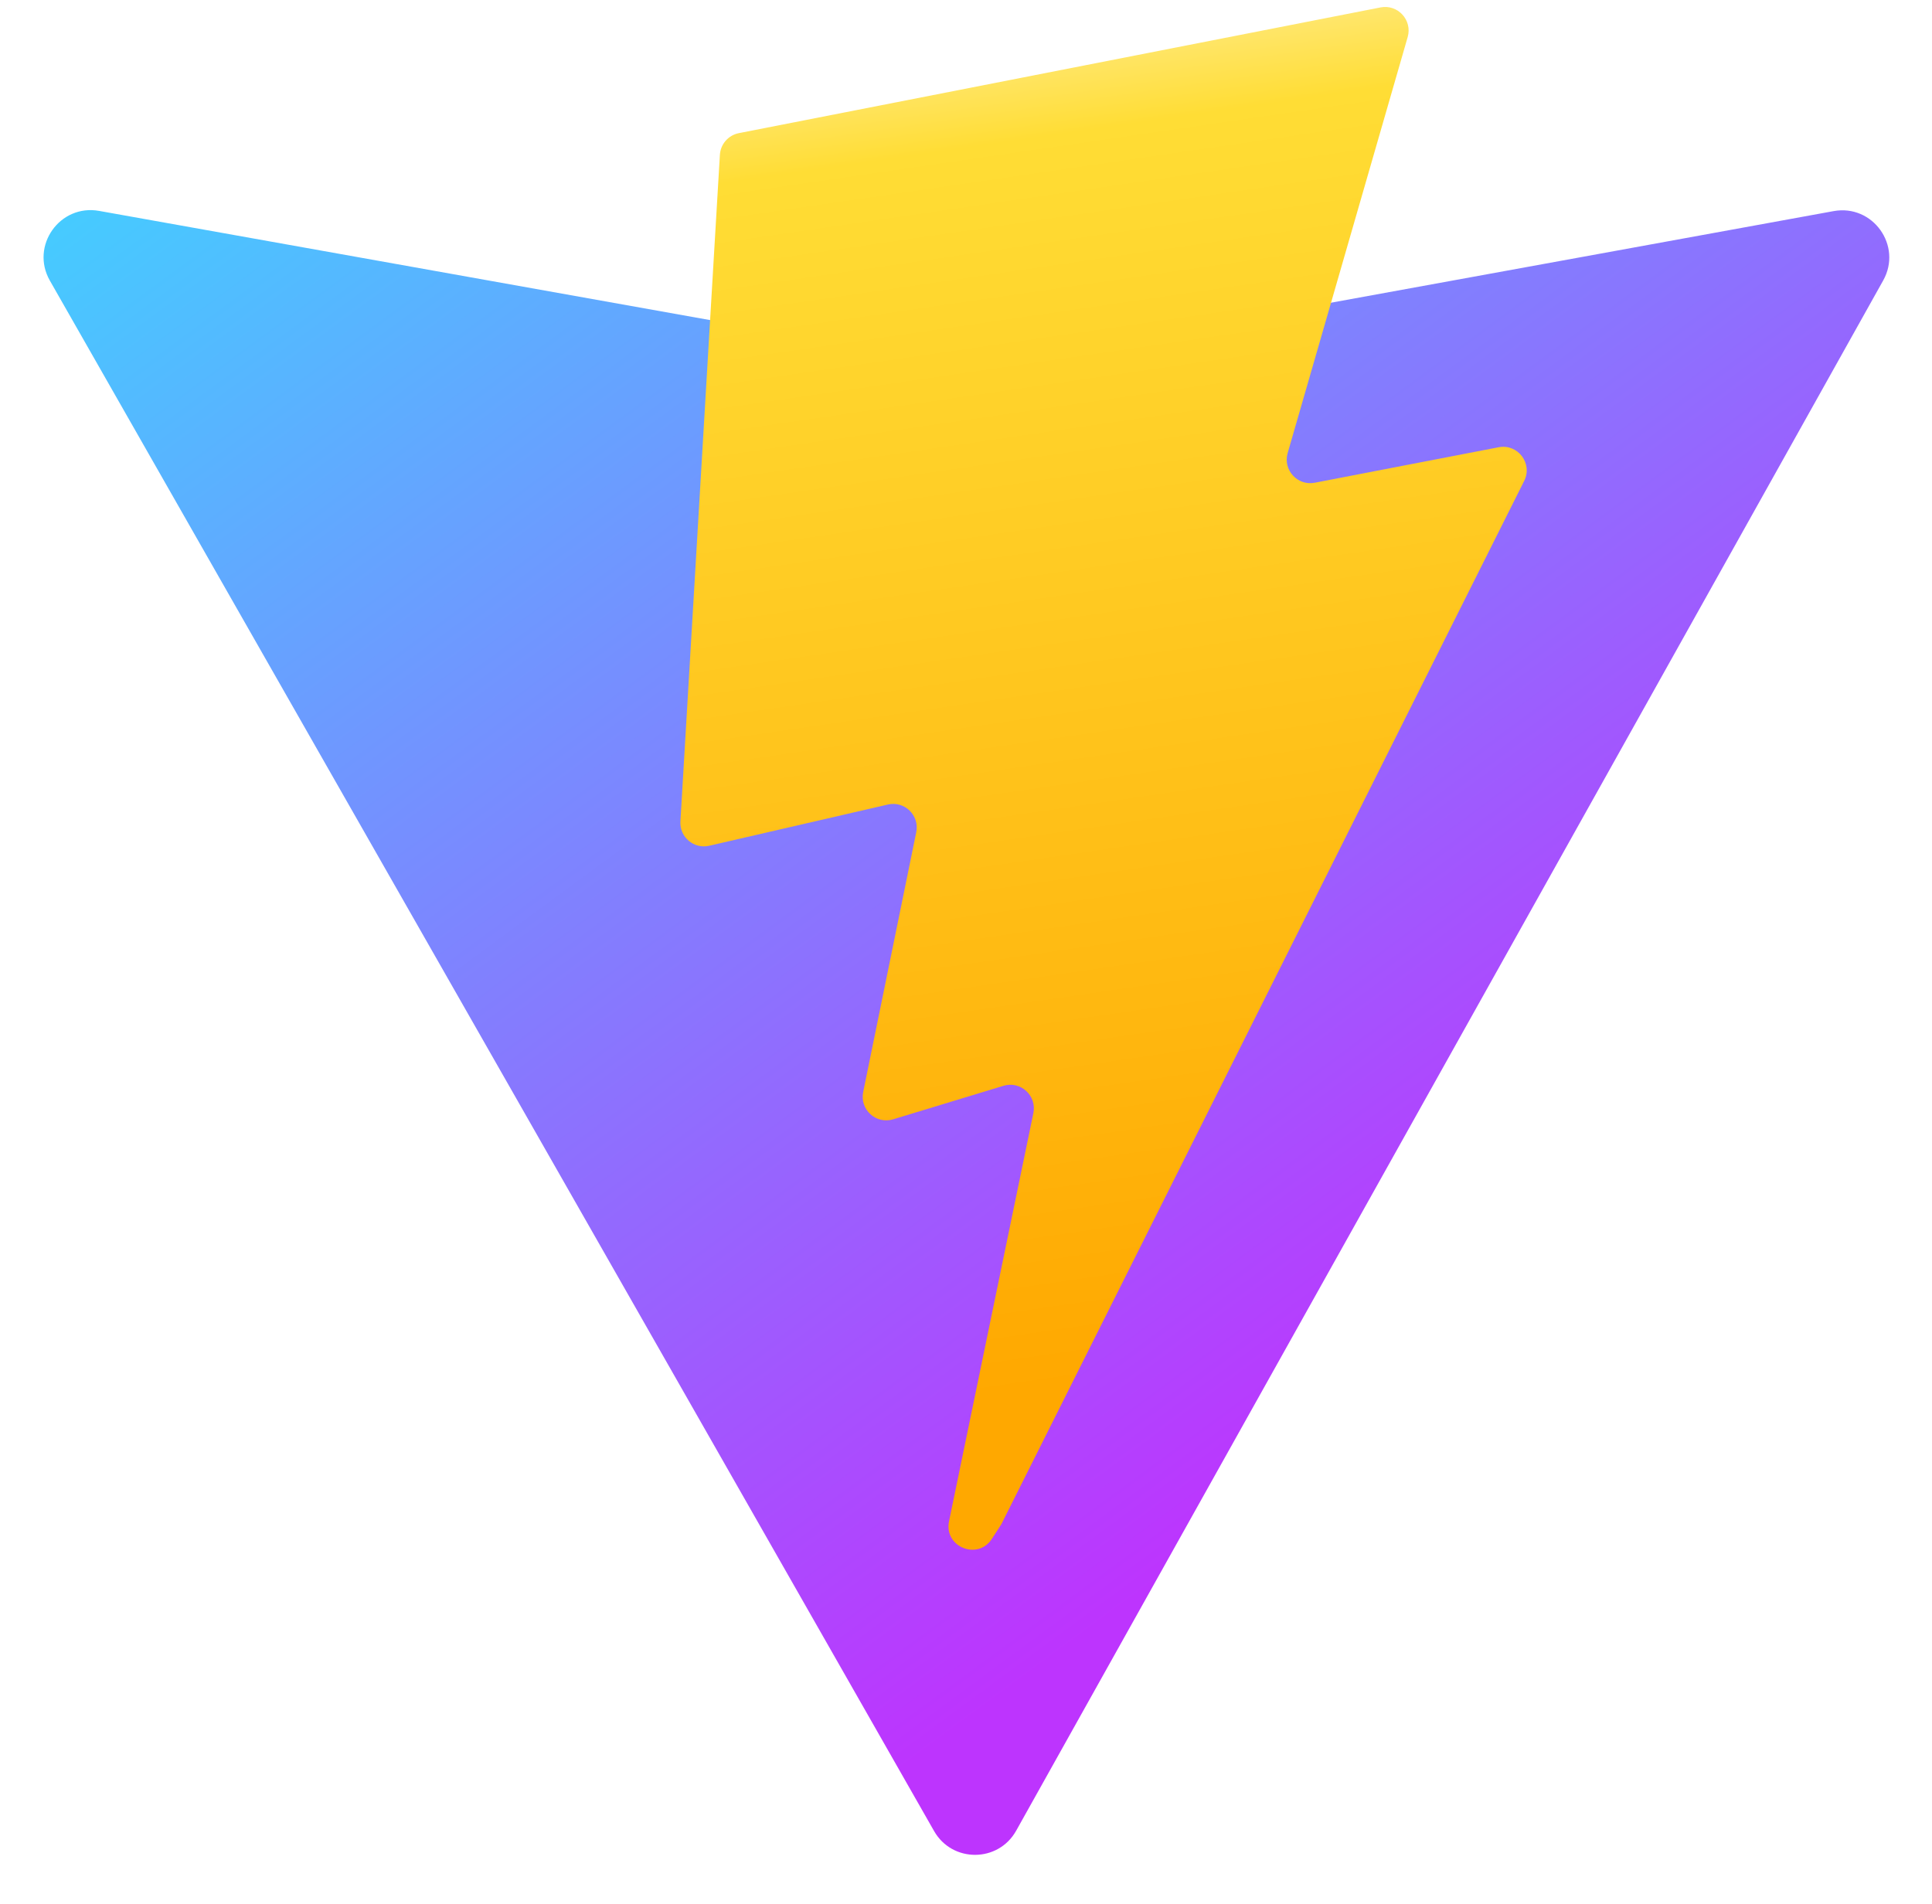
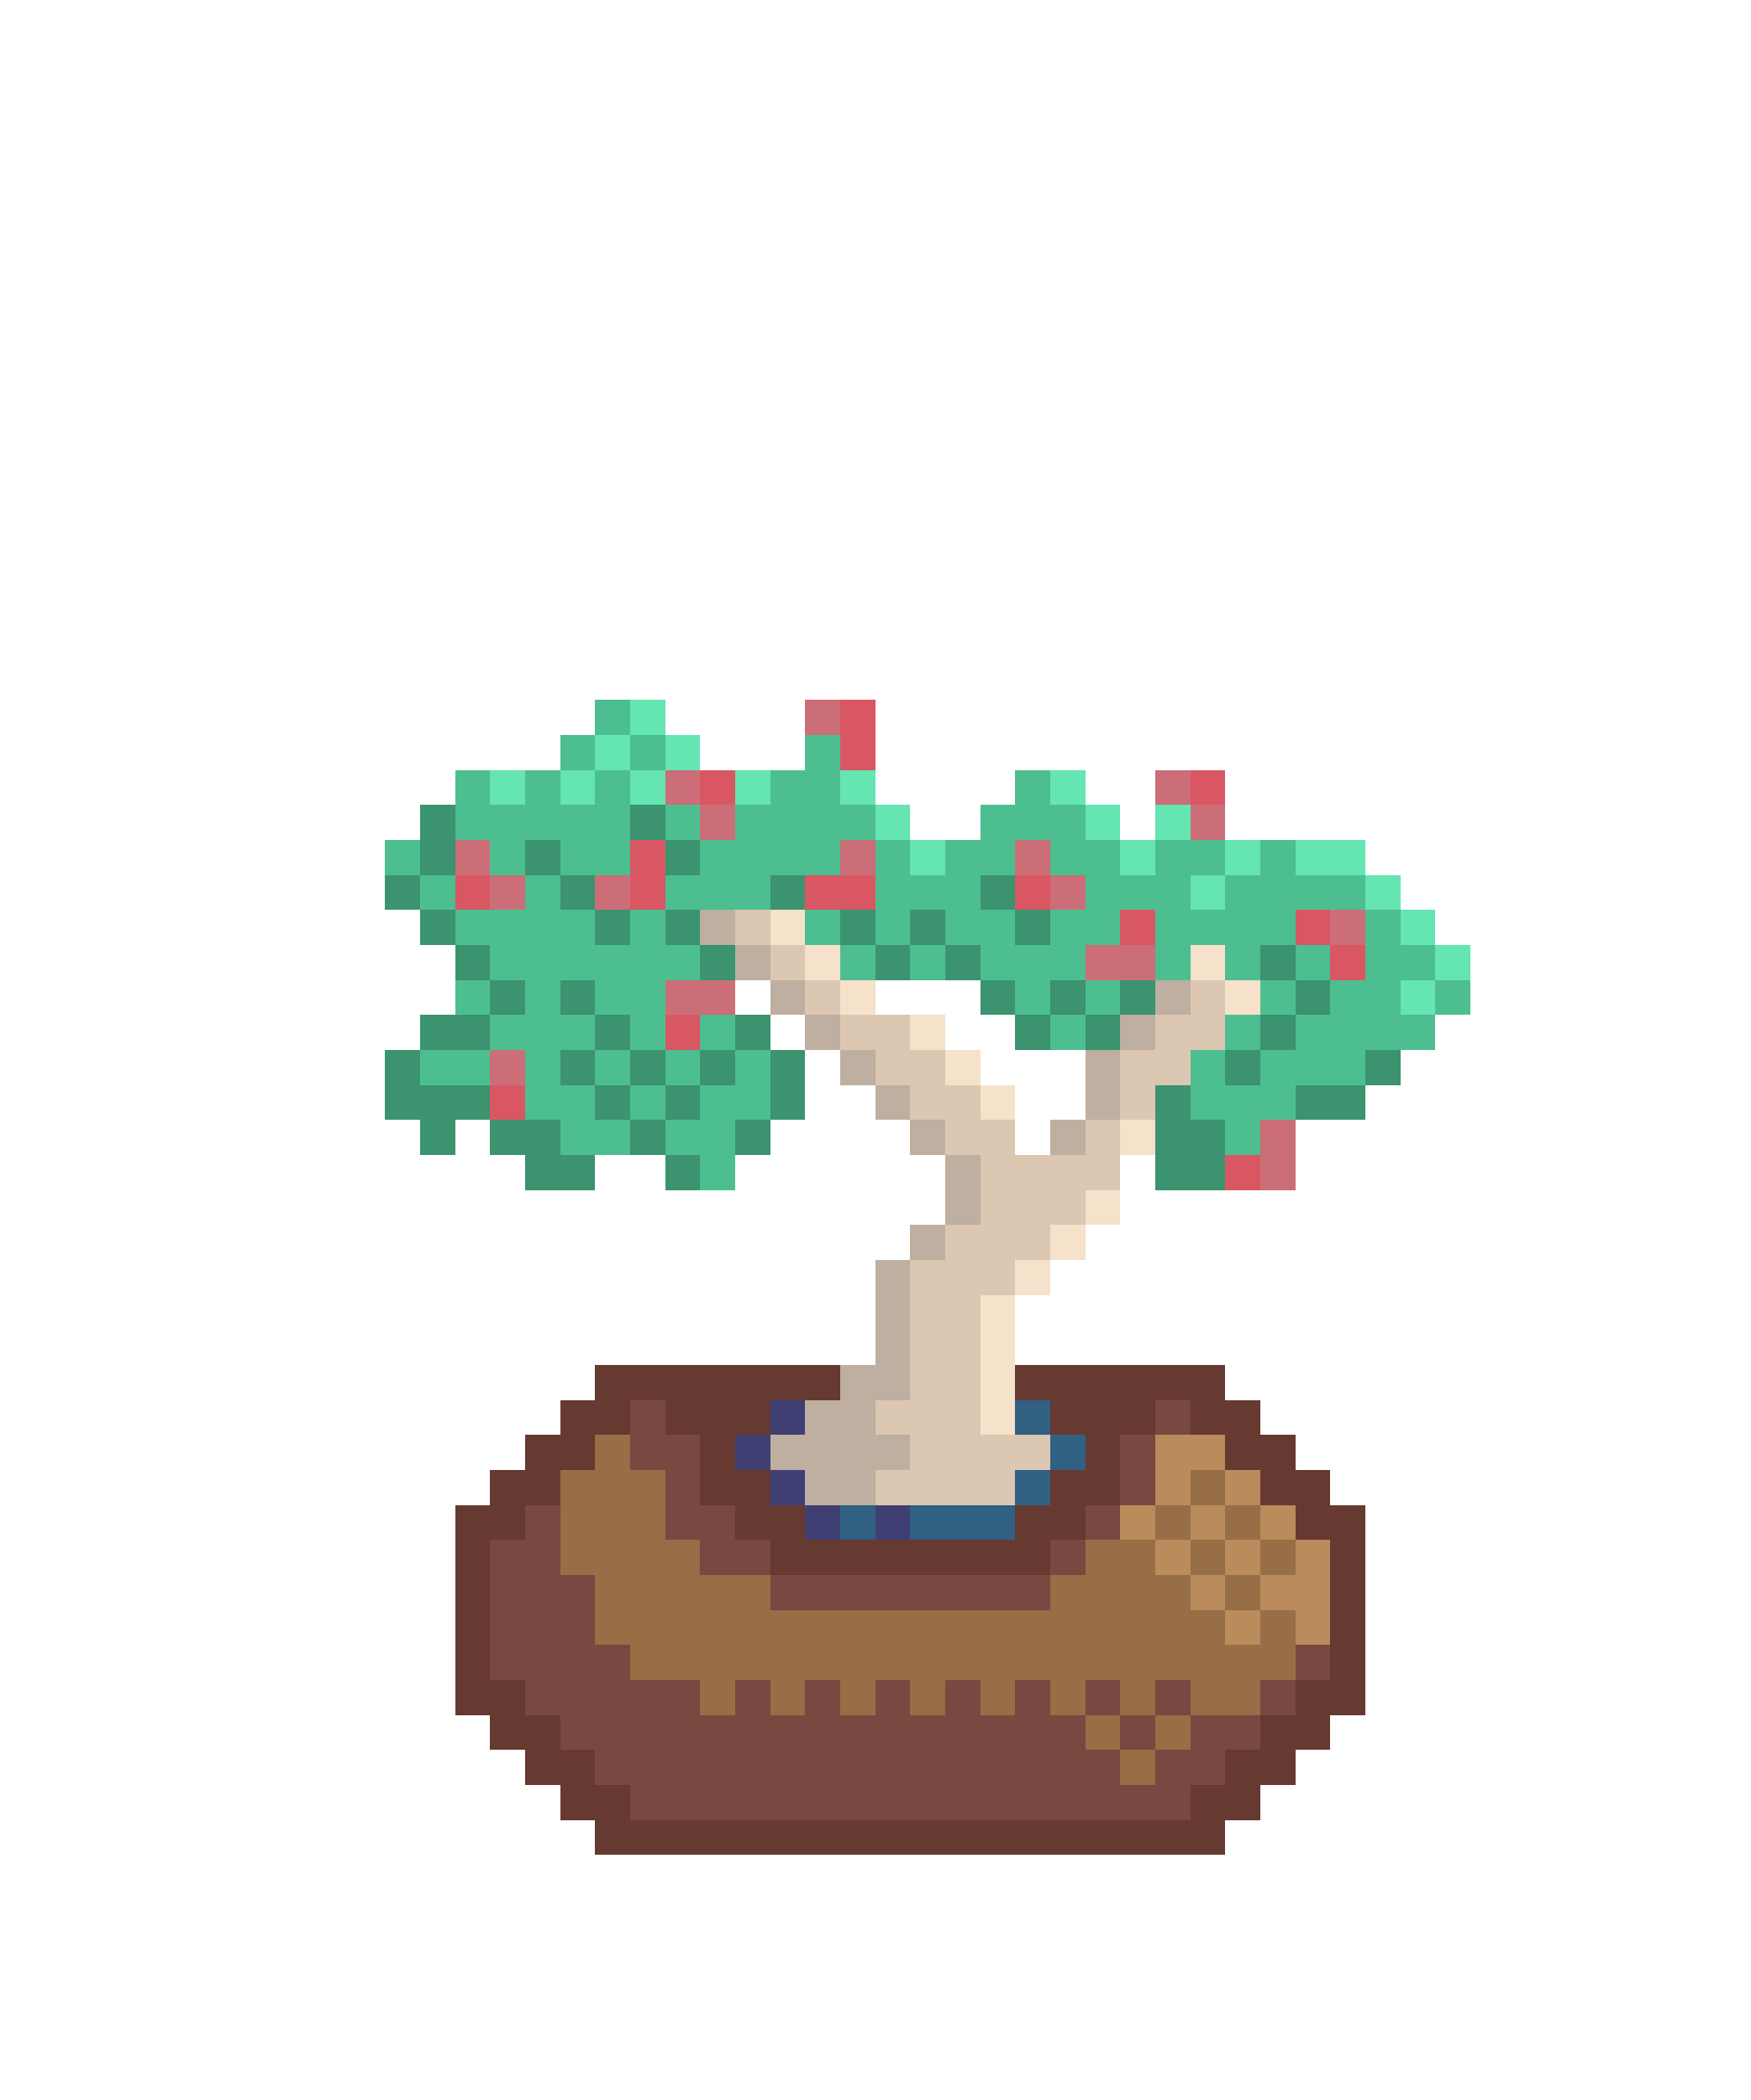
- <svg xmlns="http://www.w3.org/2000/svg" width="410" height="404" viewBox="0 0 410 404" fill="none">
-   <path d="M399.641 59.525L215.643 388.545C211.844 395.338 202.084 395.378 198.228 388.618L10.582 59.556C6.381 52.19 12.68 43.267 21.028 44.759L205.223 77.682C206.398 77.892 207.601 77.89 208.776 77.676L389.119 44.806C397.439 43.289 403.768 52.143 399.641 59.525Z" fill="url(#paint0_linear)" />
-   <path d="M292.965 1.574L156.801 28.255C154.563 28.694 152.906 30.59 152.771 32.866L144.395 174.33C144.198 177.662 147.258 180.248 150.51 179.498L188.42 170.749C191.967 169.931 195.172 173.055 194.443 176.622L183.18 231.775C182.422 235.487 185.907 238.661 189.532 237.56L212.947 230.446C216.577 229.344 220.065 232.527 219.297 236.242L201.398 322.875C200.278 328.294 207.486 331.249 210.492 326.603L212.5 323.5L323.454 102.072C325.312 98.365 322.108 94.137 318.036 94.923L279.014 102.454C275.347 103.161 272.227 99.746 273.262 96.158L298.731 7.867C299.767 4.273 296.636 0.855 292.965 1.574Z" fill="url(#paint1_linear)" />
-   <defs>
-     <linearGradient id="paint0_linear" x1="6" y1="33" x2="235" y2="344" gradientUnits="userSpaceOnUse">
-       <stop stop-color="#41D1FF" />
-       <stop offset="1" stop-color="#BD34FE" />
-     </linearGradient>
-     <linearGradient id="paint1_linear" x1="194.651" y1="8.818" x2="236.076" y2="292.989" gradientUnits="userSpaceOnUse">
-       <stop stop-color="#FFEA83" />
-       <stop offset="0.083" stop-color="#FFDD35" />
-       <stop offset="1" stop-color="#FFA800" />
-     </linearGradient>
-   </defs>
+ <svg xmlns="http://www.w3.org/2000/svg" version="1.1" width="50" height="60" shape-rendering="crispEdges">
+   <rect x="17" y="20" width="1" height="1" fill="#4DBE90" />
+   <rect x="18" y="20" width="1" height="1" fill="#64E5B1" />
+   <rect x="23" y="20" width="1" height="1" fill="#CB6E77" />
+   <rect x="24" y="20" width="1" height="1" fill="#D95763" />
+   <rect x="16" y="21" width="1" height="1" fill="#4DBE90" />
+   <rect x="17" y="21" width="1" height="1" fill="#64E5B1" />
+   <rect x="18" y="21" width="1" height="1" fill="#4DBE90" />
+   <rect x="19" y="21" width="1" height="1" fill="#64E5B1" />
+   <rect x="23" y="21" width="1" height="1" fill="#4DBE90" />
+   <rect x="24" y="21" width="1" height="1" fill="#D95763" />
+   <rect x="13" y="22" width="1" height="1" fill="#4DBE90" />
+   <rect x="14" y="22" width="1" height="1" fill="#64E5B1" />
+   <rect x="15" y="22" width="1" height="1" fill="#4DBE90" />
+   <rect x="16" y="22" width="1" height="1" fill="#64E5B1" />
+   <rect x="17" y="22" width="1" height="1" fill="#4DBE90" />
+   <rect x="18" y="22" width="1" height="1" fill="#64E5B1" />
+   <rect x="19" y="22" width="1" height="1" fill="#CB6E77" />
+   <rect x="20" y="22" width="1" height="1" fill="#D95763" />
+   <rect x="21" y="22" width="1" height="1" fill="#64E5B1" />
+   <rect x="22" y="22" width="1" height="1" fill="#4DBE90" />
+   <rect x="23" y="22" width="1" height="1" fill="#4DBE90" />
+   <rect x="24" y="22" width="1" height="1" fill="#64E5B1" />
+   <rect x="29" y="22" width="1" height="1" fill="#4DBE90" />
+   <rect x="30" y="22" width="1" height="1" fill="#64E5B1" />
+   <rect x="33" y="22" width="1" height="1" fill="#CB6E77" />
+   <rect x="34" y="22" width="1" height="1" fill="#D95763" />
+   <rect x="12" y="23" width="1" height="1" fill="#3B936F" />
+   <rect x="13" y="23" width="1" height="1" fill="#4DBE90" />
+   <rect x="14" y="23" width="1" height="1" fill="#4DBE90" />
+   <rect x="15" y="23" width="1" height="1" fill="#4DBE90" />
+   <rect x="16" y="23" width="1" height="1" fill="#4DBE90" />
+   <rect x="17" y="23" width="1" height="1" fill="#4DBE90" />
+   <rect x="18" y="23" width="1" height="1" fill="#3B936F" />
+   <rect x="19" y="23" width="1" height="1" fill="#4DBE90" />
+   <rect x="20" y="23" width="1" height="1" fill="#CB6E77" />
+   <rect x="21" y="23" width="1" height="1" fill="#4DBE90" />
+   <rect x="22" y="23" width="1" height="1" fill="#4DBE90" />
+   <rect x="23" y="23" width="1" height="1" fill="#4DBE90" />
+   <rect x="24" y="23" width="1" height="1" fill="#4DBE90" />
+   <rect x="25" y="23" width="1" height="1" fill="#64E5B1" />
+   <rect x="28" y="23" width="1" height="1" fill="#4DBE90" />
+   <rect x="29" y="23" width="1" height="1" fill="#4DBE90" />
+   <rect x="30" y="23" width="1" height="1" fill="#4DBE90" />
+   <rect x="31" y="23" width="1" height="1" fill="#64E5B1" />
+   <rect x="33" y="23" width="1" height="1" fill="#64E5B1" />
+   <rect x="34" y="23" width="1" height="1" fill="#CB6E77" />
+   <rect x="11" y="24" width="1" height="1" fill="#4DBE90" />
+   <rect x="12" y="24" width="1" height="1" fill="#3B936F" />
+   <rect x="13" y="24" width="1" height="1" fill="#CB6E77" />
+   <rect x="14" y="24" width="1" height="1" fill="#4DBE90" />
+   <rect x="15" y="24" width="1" height="1" fill="#3B936F" />
+   <rect x="16" y="24" width="1" height="1" fill="#4DBE90" />
+   <rect x="17" y="24" width="1" height="1" fill="#4DBE90" />
+   <rect x="18" y="24" width="1" height="1" fill="#D95763" />
+   <rect x="19" y="24" width="1" height="1" fill="#3B936F" />
+   <rect x="20" y="24" width="1" height="1" fill="#4DBE90" />
+   <rect x="21" y="24" width="1" height="1" fill="#4DBE90" />
+   <rect x="22" y="24" width="1" height="1" fill="#4DBE90" />
+   <rect x="23" y="24" width="1" height="1" fill="#4DBE90" />
+   <rect x="24" y="24" width="1" height="1" fill="#CB6E77" />
+   <rect x="25" y="24" width="1" height="1" fill="#4DBE90" />
+   <rect x="26" y="24" width="1" height="1" fill="#64E5B1" />
+   <rect x="27" y="24" width="1" height="1" fill="#4DBE90" />
+   <rect x="28" y="24" width="1" height="1" fill="#4DBE90" />
+   <rect x="29" y="24" width="1" height="1" fill="#CB6E77" />
+   <rect x="30" y="24" width="1" height="1" fill="#4DBE90" />
+   <rect x="31" y="24" width="1" height="1" fill="#4DBE90" />
+   <rect x="32" y="24" width="1" height="1" fill="#64E5B1" />
+   <rect x="33" y="24" width="1" height="1" fill="#4DBE90" />
+   <rect x="34" y="24" width="1" height="1" fill="#4DBE90" />
+   <rect x="35" y="24" width="1" height="1" fill="#64E5B1" />
+   <rect x="36" y="24" width="1" height="1" fill="#4DBE90" />
+   <rect x="37" y="24" width="1" height="1" fill="#64E5B1" />
+   <rect x="38" y="24" width="1" height="1" fill="#64E5B1" />
+   <rect x="11" y="25" width="1" height="1" fill="#3B936F" />
+   <rect x="12" y="25" width="1" height="1" fill="#4DBE90" />
+   <rect x="13" y="25" width="1" height="1" fill="#D95763" />
+   <rect x="14" y="25" width="1" height="1" fill="#CB6E77" />
+   <rect x="15" y="25" width="1" height="1" fill="#4DBE90" />
+   <rect x="16" y="25" width="1" height="1" fill="#3B936F" />
+   <rect x="17" y="25" width="1" height="1" fill="#CB6E77" />
+   <rect x="18" y="25" width="1" height="1" fill="#D95763" />
+   <rect x="19" y="25" width="1" height="1" fill="#4DBE90" />
+   <rect x="20" y="25" width="1" height="1" fill="#4DBE90" />
+   <rect x="21" y="25" width="1" height="1" fill="#4DBE90" />
+   <rect x="22" y="25" width="1" height="1" fill="#3B936F" />
+   <rect x="23" y="25" width="1" height="1" fill="#D95763" />
+   <rect x="24" y="25" width="1" height="1" fill="#D95763" />
+   <rect x="25" y="25" width="1" height="1" fill="#4DBE90" />
+   <rect x="26" y="25" width="1" height="1" fill="#4DBE90" />
+   <rect x="27" y="25" width="1" height="1" fill="#4DBE90" />
+   <rect x="28" y="25" width="1" height="1" fill="#3B936F" />
+   <rect x="29" y="25" width="1" height="1" fill="#D95763" />
+   <rect x="30" y="25" width="1" height="1" fill="#CB6E77" />
+   <rect x="31" y="25" width="1" height="1" fill="#4DBE90" />
+   <rect x="32" y="25" width="1" height="1" fill="#4DBE90" />
+   <rect x="33" y="25" width="1" height="1" fill="#4DBE90" />
+   <rect x="34" y="25" width="1" height="1" fill="#64E5B1" />
+   <rect x="35" y="25" width="1" height="1" fill="#4DBE90" />
+   <rect x="36" y="25" width="1" height="1" fill="#4DBE90" />
+   <rect x="37" y="25" width="1" height="1" fill="#4DBE90" />
+   <rect x="38" y="25" width="1" height="1" fill="#4DBE90" />
+   <rect x="39" y="25" width="1" height="1" fill="#64E5B1" />
+   <rect x="12" y="26" width="1" height="1" fill="#3B936F" />
+   <rect x="13" y="26" width="1" height="1" fill="#4DBE90" />
+   <rect x="14" y="26" width="1" height="1" fill="#4DBE90" />
+   <rect x="15" y="26" width="1" height="1" fill="#4DBE90" />
+   <rect x="16" y="26" width="1" height="1" fill="#4DBE90" />
+   <rect x="17" y="26" width="1" height="1" fill="#3B936F" />
+   <rect x="18" y="26" width="1" height="1" fill="#4DBE90" />
+   <rect x="19" y="26" width="1" height="1" fill="#3B936F" />
+   <rect x="20" y="26" width="1" height="1" fill="#BEAFA0" />
+   <rect x="21" y="26" width="1" height="1" fill="#DCC7B2" />
+   <rect x="22" y="26" width="1" height="1" fill="#F6E1CB" />
+   <rect x="23" y="26" width="1" height="1" fill="#4DBE90" />
+   <rect x="24" y="26" width="1" height="1" fill="#3B936F" />
+   <rect x="25" y="26" width="1" height="1" fill="#4DBE90" />
+   <rect x="26" y="26" width="1" height="1" fill="#3B936F" />
+   <rect x="27" y="26" width="1" height="1" fill="#4DBE90" />
+   <rect x="28" y="26" width="1" height="1" fill="#4DBE90" />
+   <rect x="29" y="26" width="1" height="1" fill="#3B936F" />
+   <rect x="30" y="26" width="1" height="1" fill="#4DBE90" />
+   <rect x="31" y="26" width="1" height="1" fill="#4DBE90" />
+   <rect x="32" y="26" width="1" height="1" fill="#D95763" />
+   <rect x="33" y="26" width="1" height="1" fill="#4DBE90" />
+   <rect x="34" y="26" width="1" height="1" fill="#4DBE90" />
+   <rect x="35" y="26" width="1" height="1" fill="#4DBE90" />
+   <rect x="36" y="26" width="1" height="1" fill="#4DBE90" />
+   <rect x="37" y="26" width="1" height="1" fill="#D95763" />
+   <rect x="38" y="26" width="1" height="1" fill="#CB6E77" />
+   <rect x="39" y="26" width="1" height="1" fill="#4DBE90" />
+   <rect x="40" y="26" width="1" height="1" fill="#64E5B1" />
+   <rect x="13" y="27" width="1" height="1" fill="#3B936F" />
+   <rect x="14" y="27" width="1" height="1" fill="#4DBE90" />
+   <rect x="15" y="27" width="1" height="1" fill="#4DBE90" />
+   <rect x="16" y="27" width="1" height="1" fill="#4DBE90" />
+   <rect x="17" y="27" width="1" height="1" fill="#4DBE90" />
+   <rect x="18" y="27" width="1" height="1" fill="#4DBE90" />
+   <rect x="19" y="27" width="1" height="1" fill="#4DBE90" />
+   <rect x="20" y="27" width="1" height="1" fill="#3B936F" />
+   <rect x="21" y="27" width="1" height="1" fill="#BEAFA0" />
+   <rect x="22" y="27" width="1" height="1" fill="#DCC7B2" />
+   <rect x="23" y="27" width="1" height="1" fill="#F6E1CB" />
+   <rect x="24" y="27" width="1" height="1" fill="#4DBE90" />
+   <rect x="25" y="27" width="1" height="1" fill="#3B936F" />
+   <rect x="26" y="27" width="1" height="1" fill="#4DBE90" />
+   <rect x="27" y="27" width="1" height="1" fill="#3B936F" />
+   <rect x="28" y="27" width="1" height="1" fill="#4DBE90" />
+   <rect x="29" y="27" width="1" height="1" fill="#4DBE90" />
+   <rect x="30" y="27" width="1" height="1" fill="#4DBE90" />
+   <rect x="31" y="27" width="1" height="1" fill="#CB6E77" />
+   <rect x="32" y="27" width="1" height="1" fill="#CB6E77" />
+   <rect x="33" y="27" width="1" height="1" fill="#4DBE90" />
+   <rect x="34" y="27" width="1" height="1" fill="#F6E1CB" />
+   <rect x="35" y="27" width="1" height="1" fill="#4DBE90" />
+   <rect x="36" y="27" width="1" height="1" fill="#3B936F" />
+   <rect x="37" y="27" width="1" height="1" fill="#4DBE90" />
+   <rect x="38" y="27" width="1" height="1" fill="#D95763" />
+   <rect x="39" y="27" width="1" height="1" fill="#4DBE90" />
+   <rect x="40" y="27" width="1" height="1" fill="#4DBE90" />
+   <rect x="41" y="27" width="1" height="1" fill="#64E5B1" />
+   <rect x="13" y="28" width="1" height="1" fill="#4DBE90" />
+   <rect x="14" y="28" width="1" height="1" fill="#3B936F" />
+   <rect x="15" y="28" width="1" height="1" fill="#4DBE90" />
+   <rect x="16" y="28" width="1" height="1" fill="#3B936F" />
+   <rect x="17" y="28" width="1" height="1" fill="#4DBE90" />
+   <rect x="18" y="28" width="1" height="1" fill="#4DBE90" />
+   <rect x="19" y="28" width="1" height="1" fill="#CB6E77" />
+   <rect x="20" y="28" width="1" height="1" fill="#CB6E77" />
+   <rect x="22" y="28" width="1" height="1" fill="#BEAFA0" />
+   <rect x="23" y="28" width="1" height="1" fill="#DCC7B2" />
+   <rect x="24" y="28" width="1" height="1" fill="#F6E1CB" />
+   <rect x="28" y="28" width="1" height="1" fill="#3B936F" />
+   <rect x="29" y="28" width="1" height="1" fill="#4DBE90" />
+   <rect x="30" y="28" width="1" height="1" fill="#3B936F" />
+   <rect x="31" y="28" width="1" height="1" fill="#4DBE90" />
+   <rect x="32" y="28" width="1" height="1" fill="#3B936F" />
+   <rect x="33" y="28" width="1" height="1" fill="#BEAFA0" />
+   <rect x="34" y="28" width="1" height="1" fill="#DCC7B2" />
+   <rect x="35" y="28" width="1" height="1" fill="#F6E1CB" />
+   <rect x="36" y="28" width="1" height="1" fill="#4DBE90" />
+   <rect x="37" y="28" width="1" height="1" fill="#3B936F" />
+   <rect x="38" y="28" width="1" height="1" fill="#4DBE90" />
+   <rect x="39" y="28" width="1" height="1" fill="#4DBE90" />
+   <rect x="40" y="28" width="1" height="1" fill="#64E5B1" />
+   <rect x="41" y="28" width="1" height="1" fill="#4DBE90" />
+   <rect x="12" y="29" width="1" height="1" fill="#3B936F" />
+   <rect x="13" y="29" width="1" height="1" fill="#3B936F" />
+   <rect x="14" y="29" width="1" height="1" fill="#4DBE90" />
+   <rect x="15" y="29" width="1" height="1" fill="#4DBE90" />
+   <rect x="16" y="29" width="1" height="1" fill="#4DBE90" />
+   <rect x="17" y="29" width="1" height="1" fill="#3B936F" />
+   <rect x="18" y="29" width="1" height="1" fill="#4DBE90" />
+   <rect x="19" y="29" width="1" height="1" fill="#D95763" />
+   <rect x="20" y="29" width="1" height="1" fill="#4DBE90" />
+   <rect x="21" y="29" width="1" height="1" fill="#3B936F" />
+   <rect x="23" y="29" width="1" height="1" fill="#BEAFA0" />
+   <rect x="24" y="29" width="1" height="1" fill="#DCC7B2" />
+   <rect x="25" y="29" width="1" height="1" fill="#DCC7B2" />
+   <rect x="26" y="29" width="1" height="1" fill="#F6E1CB" />
+   <rect x="29" y="29" width="1" height="1" fill="#3B936F" />
+   <rect x="30" y="29" width="1" height="1" fill="#4DBE90" />
+   <rect x="31" y="29" width="1" height="1" fill="#3B936F" />
+   <rect x="32" y="29" width="1" height="1" fill="#BEAFA0" />
+   <rect x="33" y="29" width="1" height="1" fill="#DCC7B2" />
+   <rect x="34" y="29" width="1" height="1" fill="#DCC7B2" />
+   <rect x="35" y="29" width="1" height="1" fill="#4DBE90" />
+   <rect x="36" y="29" width="1" height="1" fill="#3B936F" />
+   <rect x="37" y="29" width="1" height="1" fill="#4DBE90" />
+   <rect x="38" y="29" width="1" height="1" fill="#4DBE90" />
+   <rect x="39" y="29" width="1" height="1" fill="#4DBE90" />
+   <rect x="40" y="29" width="1" height="1" fill="#4DBE90" />
+   <rect x="11" y="30" width="1" height="1" fill="#3B936F" />
+   <rect x="12" y="30" width="1" height="1" fill="#4DBE90" />
+   <rect x="13" y="30" width="1" height="1" fill="#4DBE90" />
+   <rect x="14" y="30" width="1" height="1" fill="#CB6E77" />
+   <rect x="15" y="30" width="1" height="1" fill="#4DBE90" />
+   <rect x="16" y="30" width="1" height="1" fill="#3B936F" />
+   <rect x="17" y="30" width="1" height="1" fill="#4DBE90" />
+   <rect x="18" y="30" width="1" height="1" fill="#3B936F" />
+   <rect x="19" y="30" width="1" height="1" fill="#4DBE90" />
+   <rect x="20" y="30" width="1" height="1" fill="#3B936F" />
+   <rect x="21" y="30" width="1" height="1" fill="#4DBE90" />
+   <rect x="22" y="30" width="1" height="1" fill="#3B936F" />
+   <rect x="24" y="30" width="1" height="1" fill="#BEAFA0" />
+   <rect x="25" y="30" width="1" height="1" fill="#DCC7B2" />
+   <rect x="26" y="30" width="1" height="1" fill="#DCC7B2" />
+   <rect x="27" y="30" width="1" height="1" fill="#F6E1CB" />
+   <rect x="31" y="30" width="1" height="1" fill="#BEAFA0" />
+   <rect x="32" y="30" width="1" height="1" fill="#DCC7B2" />
+   <rect x="33" y="30" width="1" height="1" fill="#DCC7B2" />
+   <rect x="34" y="30" width="1" height="1" fill="#4DBE90" />
+   <rect x="35" y="30" width="1" height="1" fill="#3B936F" />
+   <rect x="36" y="30" width="1" height="1" fill="#4DBE90" />
+   <rect x="37" y="30" width="1" height="1" fill="#4DBE90" />
+   <rect x="38" y="30" width="1" height="1" fill="#4DBE90" />
+   <rect x="39" y="30" width="1" height="1" fill="#3B936F" />
+   <rect x="11" y="31" width="1" height="1" fill="#3B936F" />
+   <rect x="12" y="31" width="1" height="1" fill="#3B936F" />
+   <rect x="13" y="31" width="1" height="1" fill="#3B936F" />
+   <rect x="14" y="31" width="1" height="1" fill="#D95763" />
+   <rect x="15" y="31" width="1" height="1" fill="#4DBE90" />
+   <rect x="16" y="31" width="1" height="1" fill="#4DBE90" />
+   <rect x="17" y="31" width="1" height="1" fill="#3B936F" />
+   <rect x="18" y="31" width="1" height="1" fill="#4DBE90" />
+   <rect x="19" y="31" width="1" height="1" fill="#3B936F" />
+   <rect x="20" y="31" width="1" height="1" fill="#4DBE90" />
+   <rect x="21" y="31" width="1" height="1" fill="#4DBE90" />
+   <rect x="22" y="31" width="1" height="1" fill="#3B936F" />
+   <rect x="25" y="31" width="1" height="1" fill="#BEAFA0" />
+   <rect x="26" y="31" width="1" height="1" fill="#DCC7B2" />
+   <rect x="27" y="31" width="1" height="1" fill="#DCC7B2" />
+   <rect x="28" y="31" width="1" height="1" fill="#F6E1CB" />
+   <rect x="31" y="31" width="1" height="1" fill="#BEAFA0" />
+   <rect x="32" y="31" width="1" height="1" fill="#DCC7B2" />
+   <rect x="33" y="31" width="1" height="1" fill="#3B936F" />
+   <rect x="34" y="31" width="1" height="1" fill="#4DBE90" />
+   <rect x="35" y="31" width="1" height="1" fill="#4DBE90" />
+   <rect x="36" y="31" width="1" height="1" fill="#4DBE90" />
+   <rect x="37" y="31" width="1" height="1" fill="#3B936F" />
+   <rect x="38" y="31" width="1" height="1" fill="#3B936F" />
+   <rect x="12" y="32" width="1" height="1" fill="#3B936F" />
+   <rect x="14" y="32" width="1" height="1" fill="#3B936F" />
+   <rect x="15" y="32" width="1" height="1" fill="#3B936F" />
+   <rect x="16" y="32" width="1" height="1" fill="#4DBE90" />
+   <rect x="17" y="32" width="1" height="1" fill="#4DBE90" />
+   <rect x="18" y="32" width="1" height="1" fill="#3B936F" />
+   <rect x="19" y="32" width="1" height="1" fill="#4DBE90" />
+   <rect x="20" y="32" width="1" height="1" fill="#4DBE90" />
+   <rect x="21" y="32" width="1" height="1" fill="#3B936F" />
+   <rect x="26" y="32" width="1" height="1" fill="#BEAFA0" />
+   <rect x="27" y="32" width="1" height="1" fill="#DCC7B2" />
+   <rect x="28" y="32" width="1" height="1" fill="#DCC7B2" />
+   <rect x="30" y="32" width="1" height="1" fill="#BEAFA0" />
+   <rect x="31" y="32" width="1" height="1" fill="#DCC7B2" />
+   <rect x="32" y="32" width="1" height="1" fill="#F6E1CB" />
+   <rect x="33" y="32" width="1" height="1" fill="#3B936F" />
+   <rect x="34" y="32" width="1" height="1" fill="#3B936F" />
+   <rect x="35" y="32" width="1" height="1" fill="#4DBE90" />
+   <rect x="36" y="32" width="1" height="1" fill="#CB6E77" />
+   <rect x="15" y="33" width="1" height="1" fill="#3B936F" />
+   <rect x="16" y="33" width="1" height="1" fill="#3B936F" />
+   <rect x="19" y="33" width="1" height="1" fill="#3B936F" />
+   <rect x="20" y="33" width="1" height="1" fill="#4DBE90" />
+   <rect x="27" y="33" width="1" height="1" fill="#BEAFA0" />
+   <rect x="28" y="33" width="1" height="1" fill="#DCC7B2" />
+   <rect x="29" y="33" width="1" height="1" fill="#DCC7B2" />
+   <rect x="30" y="33" width="1" height="1" fill="#DCC7B2" />
+   <rect x="31" y="33" width="1" height="1" fill="#DCC7B2" />
+   <rect x="33" y="33" width="1" height="1" fill="#3B936F" />
+   <rect x="34" y="33" width="1" height="1" fill="#3B936F" />
+   <rect x="35" y="33" width="1" height="1" fill="#D95763" />
+   <rect x="36" y="33" width="1" height="1" fill="#CB6E77" />
+   <rect x="27" y="34" width="1" height="1" fill="#BEAFA0" />
+   <rect x="28" y="34" width="1" height="1" fill="#DCC7B2" />
+   <rect x="29" y="34" width="1" height="1" fill="#DCC7B2" />
+   <rect x="30" y="34" width="1" height="1" fill="#DCC7B2" />
+   <rect x="31" y="34" width="1" height="1" fill="#F6E1CB" />
+   <rect x="26" y="35" width="1" height="1" fill="#BEAFA0" />
+   <rect x="27" y="35" width="1" height="1" fill="#DCC7B2" />
+   <rect x="28" y="35" width="1" height="1" fill="#DCC7B2" />
+   <rect x="29" y="35" width="1" height="1" fill="#DCC7B2" />
+   <rect x="30" y="35" width="1" height="1" fill="#F6E1CB" />
+   <rect x="25" y="36" width="1" height="1" fill="#BEAFA0" />
+   <rect x="26" y="36" width="1" height="1" fill="#DCC7B2" />
+   <rect x="27" y="36" width="1" height="1" fill="#DCC7B2" />
+   <rect x="28" y="36" width="1" height="1" fill="#DCC7B2" />
+   <rect x="29" y="36" width="1" height="1" fill="#F6E1CB" />
+   <rect x="25" y="37" width="1" height="1" fill="#BEAFA0" />
+   <rect x="26" y="37" width="1" height="1" fill="#DCC7B2" />
+   <rect x="27" y="37" width="1" height="1" fill="#DCC7B2" />
+   <rect x="28" y="37" width="1" height="1" fill="#F6E1CB" />
+   <rect x="25" y="38" width="1" height="1" fill="#BEAFA0" />
+   <rect x="26" y="38" width="1" height="1" fill="#DCC7B2" />
+   <rect x="27" y="38" width="1" height="1" fill="#DCC7B2" />
+   <rect x="28" y="38" width="1" height="1" fill="#F6E1CB" />
+   <rect x="17" y="39" width="1" height="1" fill="#663931" />
+   <rect x="18" y="39" width="1" height="1" fill="#663931" />
+   <rect x="19" y="39" width="1" height="1" fill="#663931" />
+   <rect x="20" y="39" width="1" height="1" fill="#663931" />
+   <rect x="21" y="39" width="1" height="1" fill="#663931" />
+   <rect x="22" y="39" width="1" height="1" fill="#663931" />
+   <rect x="23" y="39" width="1" height="1" fill="#663931" />
+   <rect x="24" y="39" width="1" height="1" fill="#BEAFA0" />
+   <rect x="25" y="39" width="1" height="1" fill="#BEAFA0" />
+   <rect x="26" y="39" width="1" height="1" fill="#DCC7B2" />
+   <rect x="27" y="39" width="1" height="1" fill="#DCC7B2" />
+   <rect x="28" y="39" width="1" height="1" fill="#F6E1CB" />
+   <rect x="29" y="39" width="1" height="1" fill="#663931" />
+   <rect x="30" y="39" width="1" height="1" fill="#663931" />
+   <rect x="31" y="39" width="1" height="1" fill="#663931" />
+   <rect x="32" y="39" width="1" height="1" fill="#663931" />
+   <rect x="33" y="39" width="1" height="1" fill="#663931" />
+   <rect x="34" y="39" width="1" height="1" fill="#663931" />
+   <rect x="16" y="40" width="1" height="1" fill="#663931" />
+   <rect x="17" y="40" width="1" height="1" fill="#663931" />
+   <rect x="18" y="40" width="1" height="1" fill="#794840" />
+   <rect x="19" y="40" width="1" height="1" fill="#663931" />
+   <rect x="20" y="40" width="1" height="1" fill="#663931" />
+   <rect x="21" y="40" width="1" height="1" fill="#663931" />
+   <rect x="22" y="40" width="1" height="1" fill="#3F3F74" />
+   <rect x="23" y="40" width="1" height="1" fill="#BEAFA0" />
+   <rect x="24" y="40" width="1" height="1" fill="#BEAFA0" />
+   <rect x="25" y="40" width="1" height="1" fill="#DCC7B2" />
+   <rect x="26" y="40" width="1" height="1" fill="#DCC7B2" />
+   <rect x="27" y="40" width="1" height="1" fill="#DCC7B2" />
+   <rect x="28" y="40" width="1" height="1" fill="#F6E1CB" />
+   <rect x="29" y="40" width="1" height="1" fill="#306082" />
+   <rect x="30" y="40" width="1" height="1" fill="#663931" />
+   <rect x="31" y="40" width="1" height="1" fill="#663931" />
+   <rect x="32" y="40" width="1" height="1" fill="#663931" />
+   <rect x="33" y="40" width="1" height="1" fill="#794840" />
+   <rect x="34" y="40" width="1" height="1" fill="#663931" />
+   <rect x="35" y="40" width="1" height="1" fill="#663931" />
+   <rect x="15" y="41" width="1" height="1" fill="#663931" />
+   <rect x="16" y="41" width="1" height="1" fill="#663931" />
+   <rect x="17" y="41" width="1" height="1" fill="#976E45" />
+   <rect x="18" y="41" width="1" height="1" fill="#794840" />
+   <rect x="19" y="41" width="1" height="1" fill="#794840" />
+   <rect x="20" y="41" width="1" height="1" fill="#663931" />
+   <rect x="21" y="41" width="1" height="1" fill="#3F3F74" />
+   <rect x="22" y="41" width="1" height="1" fill="#BEAFA0" />
+   <rect x="23" y="41" width="1" height="1" fill="#BEAFA0" />
+   <rect x="24" y="41" width="1" height="1" fill="#BEAFA0" />
+   <rect x="25" y="41" width="1" height="1" fill="#BEAFA0" />
+   <rect x="26" y="41" width="1" height="1" fill="#DCC7B2" />
+   <rect x="27" y="41" width="1" height="1" fill="#DCC7B2" />
+   <rect x="28" y="41" width="1" height="1" fill="#DCC7B2" />
+   <rect x="29" y="41" width="1" height="1" fill="#DCC7B2" />
+   <rect x="30" y="41" width="1" height="1" fill="#306082" />
+   <rect x="31" y="41" width="1" height="1" fill="#663931" />
+   <rect x="32" y="41" width="1" height="1" fill="#794840" />
+   <rect x="33" y="41" width="1" height="1" fill="#BA8B5B" />
+   <rect x="34" y="41" width="1" height="1" fill="#BA8B5B" />
+   <rect x="35" y="41" width="1" height="1" fill="#663931" />
+   <rect x="36" y="41" width="1" height="1" fill="#663931" />
+   <rect x="14" y="42" width="1" height="1" fill="#663931" />
+   <rect x="15" y="42" width="1" height="1" fill="#663931" />
+   <rect x="16" y="42" width="1" height="1" fill="#976E45" />
+   <rect x="17" y="42" width="1" height="1" fill="#976E45" />
+   <rect x="18" y="42" width="1" height="1" fill="#976E45" />
+   <rect x="19" y="42" width="1" height="1" fill="#794840" />
+   <rect x="20" y="42" width="1" height="1" fill="#663931" />
+   <rect x="21" y="42" width="1" height="1" fill="#663931" />
+   <rect x="22" y="42" width="1" height="1" fill="#3F3F74" />
+   <rect x="23" y="42" width="1" height="1" fill="#BEAFA0" />
+   <rect x="24" y="42" width="1" height="1" fill="#BEAFA0" />
+   <rect x="25" y="42" width="1" height="1" fill="#DCC7B2" />
+   <rect x="26" y="42" width="1" height="1" fill="#DCC7B2" />
+   <rect x="27" y="42" width="1" height="1" fill="#DCC7B2" />
+   <rect x="28" y="42" width="1" height="1" fill="#DCC7B2" />
+   <rect x="29" y="42" width="1" height="1" fill="#306082" />
+   <rect x="30" y="42" width="1" height="1" fill="#663931" />
+   <rect x="31" y="42" width="1" height="1" fill="#663931" />
+   <rect x="32" y="42" width="1" height="1" fill="#794840" />
+   <rect x="33" y="42" width="1" height="1" fill="#BA8B5B" />
+   <rect x="34" y="42" width="1" height="1" fill="#976E45" />
+   <rect x="35" y="42" width="1" height="1" fill="#BA8B5B" />
+   <rect x="36" y="42" width="1" height="1" fill="#663931" />
+   <rect x="37" y="42" width="1" height="1" fill="#663931" />
+   <rect x="13" y="43" width="1" height="1" fill="#663931" />
+   <rect x="14" y="43" width="1" height="1" fill="#663931" />
+   <rect x="15" y="43" width="1" height="1" fill="#794840" />
+   <rect x="16" y="43" width="1" height="1" fill="#976E45" />
+   <rect x="17" y="43" width="1" height="1" fill="#976E45" />
+   <rect x="18" y="43" width="1" height="1" fill="#976E45" />
+   <rect x="19" y="43" width="1" height="1" fill="#794840" />
+   <rect x="20" y="43" width="1" height="1" fill="#794840" />
+   <rect x="21" y="43" width="1" height="1" fill="#663931" />
+   <rect x="22" y="43" width="1" height="1" fill="#663931" />
+   <rect x="23" y="43" width="1" height="1" fill="#3F3F74" />
+   <rect x="24" y="43" width="1" height="1" fill="#306082" />
+   <rect x="25" y="43" width="1" height="1" fill="#3F3F74" />
+   <rect x="26" y="43" width="1" height="1" fill="#306082" />
+   <rect x="27" y="43" width="1" height="1" fill="#306082" />
+   <rect x="28" y="43" width="1" height="1" fill="#306082" />
+   <rect x="29" y="43" width="1" height="1" fill="#663931" />
+   <rect x="30" y="43" width="1" height="1" fill="#663931" />
+   <rect x="31" y="43" width="1" height="1" fill="#794840" />
+   <rect x="32" y="43" width="1" height="1" fill="#BA8B5B" />
+   <rect x="33" y="43" width="1" height="1" fill="#976E45" />
+   <rect x="34" y="43" width="1" height="1" fill="#BA8B5B" />
+   <rect x="35" y="43" width="1" height="1" fill="#976E45" />
+   <rect x="36" y="43" width="1" height="1" fill="#BA8B5B" />
+   <rect x="37" y="43" width="1" height="1" fill="#663931" />
+   <rect x="38" y="43" width="1" height="1" fill="#663931" />
+   <rect x="13" y="44" width="1" height="1" fill="#663931" />
+   <rect x="14" y="44" width="1" height="1" fill="#794840" />
+   <rect x="15" y="44" width="1" height="1" fill="#794840" />
+   <rect x="16" y="44" width="1" height="1" fill="#976E45" />
+   <rect x="17" y="44" width="1" height="1" fill="#976E45" />
+   <rect x="18" y="44" width="1" height="1" fill="#976E45" />
+   <rect x="19" y="44" width="1" height="1" fill="#976E45" />
+   <rect x="20" y="44" width="1" height="1" fill="#794840" />
+   <rect x="21" y="44" width="1" height="1" fill="#794840" />
+   <rect x="22" y="44" width="1" height="1" fill="#663931" />
+   <rect x="23" y="44" width="1" height="1" fill="#663931" />
+   <rect x="24" y="44" width="1" height="1" fill="#663931" />
+   <rect x="25" y="44" width="1" height="1" fill="#663931" />
+   <rect x="26" y="44" width="1" height="1" fill="#663931" />
+   <rect x="27" y="44" width="1" height="1" fill="#663931" />
+   <rect x="28" y="44" width="1" height="1" fill="#663931" />
+   <rect x="29" y="44" width="1" height="1" fill="#663931" />
+   <rect x="30" y="44" width="1" height="1" fill="#794840" />
+   <rect x="31" y="44" width="1" height="1" fill="#976E45" />
+   <rect x="32" y="44" width="1" height="1" fill="#976E45" />
+   <rect x="33" y="44" width="1" height="1" fill="#BA8B5B" />
+   <rect x="34" y="44" width="1" height="1" fill="#976E45" />
+   <rect x="35" y="44" width="1" height="1" fill="#BA8B5B" />
+   <rect x="36" y="44" width="1" height="1" fill="#976E45" />
+   <rect x="37" y="44" width="1" height="1" fill="#BA8B5B" />
+   <rect x="38" y="44" width="1" height="1" fill="#663931" />
+   <rect x="13" y="45" width="1" height="1" fill="#663931" />
+   <rect x="14" y="45" width="1" height="1" fill="#794840" />
+   <rect x="15" y="45" width="1" height="1" fill="#794840" />
+   <rect x="16" y="45" width="1" height="1" fill="#794840" />
+   <rect x="17" y="45" width="1" height="1" fill="#976E45" />
+   <rect x="18" y="45" width="1" height="1" fill="#976E45" />
+   <rect x="19" y="45" width="1" height="1" fill="#976E45" />
+   <rect x="20" y="45" width="1" height="1" fill="#976E45" />
+   <rect x="21" y="45" width="1" height="1" fill="#976E45" />
+   <rect x="22" y="45" width="1" height="1" fill="#794840" />
+   <rect x="23" y="45" width="1" height="1" fill="#794840" />
+   <rect x="24" y="45" width="1" height="1" fill="#794840" />
+   <rect x="25" y="45" width="1" height="1" fill="#794840" />
+   <rect x="26" y="45" width="1" height="1" fill="#794840" />
+   <rect x="27" y="45" width="1" height="1" fill="#794840" />
+   <rect x="28" y="45" width="1" height="1" fill="#794840" />
+   <rect x="29" y="45" width="1" height="1" fill="#794840" />
+   <rect x="30" y="45" width="1" height="1" fill="#976E45" />
+   <rect x="31" y="45" width="1" height="1" fill="#976E45" />
+   <rect x="32" y="45" width="1" height="1" fill="#976E45" />
+   <rect x="33" y="45" width="1" height="1" fill="#976E45" />
+   <rect x="34" y="45" width="1" height="1" fill="#BA8B5B" />
+   <rect x="35" y="45" width="1" height="1" fill="#976E45" />
+   <rect x="36" y="45" width="1" height="1" fill="#BA8B5B" />
+   <rect x="37" y="45" width="1" height="1" fill="#BA8B5B" />
+   <rect x="38" y="45" width="1" height="1" fill="#663931" />
+   <rect x="13" y="46" width="1" height="1" fill="#663931" />
+   <rect x="14" y="46" width="1" height="1" fill="#794840" />
+   <rect x="15" y="46" width="1" height="1" fill="#794840" />
+   <rect x="16" y="46" width="1" height="1" fill="#794840" />
+   <rect x="17" y="46" width="1" height="1" fill="#976E45" />
+   <rect x="18" y="46" width="1" height="1" fill="#976E45" />
+   <rect x="19" y="46" width="1" height="1" fill="#976E45" />
+   <rect x="20" y="46" width="1" height="1" fill="#976E45" />
+   <rect x="21" y="46" width="1" height="1" fill="#976E45" />
+   <rect x="22" y="46" width="1" height="1" fill="#976E45" />
+   <rect x="23" y="46" width="1" height="1" fill="#976E45" />
+   <rect x="24" y="46" width="1" height="1" fill="#976E45" />
+   <rect x="25" y="46" width="1" height="1" fill="#976E45" />
+   <rect x="26" y="46" width="1" height="1" fill="#976E45" />
+   <rect x="27" y="46" width="1" height="1" fill="#976E45" />
+   <rect x="28" y="46" width="1" height="1" fill="#976E45" />
+   <rect x="29" y="46" width="1" height="1" fill="#976E45" />
+   <rect x="30" y="46" width="1" height="1" fill="#976E45" />
+   <rect x="31" y="46" width="1" height="1" fill="#976E45" />
+   <rect x="32" y="46" width="1" height="1" fill="#976E45" />
+   <rect x="33" y="46" width="1" height="1" fill="#976E45" />
+   <rect x="34" y="46" width="1" height="1" fill="#976E45" />
+   <rect x="35" y="46" width="1" height="1" fill="#BA8B5B" />
+   <rect x="36" y="46" width="1" height="1" fill="#976E45" />
+   <rect x="37" y="46" width="1" height="1" fill="#BA8B5B" />
+   <rect x="38" y="46" width="1" height="1" fill="#663931" />
+   <rect x="13" y="47" width="1" height="1" fill="#663931" />
+   <rect x="14" y="47" width="1" height="1" fill="#794840" />
+   <rect x="15" y="47" width="1" height="1" fill="#794840" />
+   <rect x="16" y="47" width="1" height="1" fill="#794840" />
+   <rect x="17" y="47" width="1" height="1" fill="#794840" />
+   <rect x="18" y="47" width="1" height="1" fill="#976E45" />
+   <rect x="19" y="47" width="1" height="1" fill="#976E45" />
+   <rect x="20" y="47" width="1" height="1" fill="#976E45" />
+   <rect x="21" y="47" width="1" height="1" fill="#976E45" />
+   <rect x="22" y="47" width="1" height="1" fill="#976E45" />
+   <rect x="23" y="47" width="1" height="1" fill="#976E45" />
+   <rect x="24" y="47" width="1" height="1" fill="#976E45" />
+   <rect x="25" y="47" width="1" height="1" fill="#976E45" />
+   <rect x="26" y="47" width="1" height="1" fill="#976E45" />
+   <rect x="27" y="47" width="1" height="1" fill="#976E45" />
+   <rect x="28" y="47" width="1" height="1" fill="#976E45" />
+   <rect x="29" y="47" width="1" height="1" fill="#976E45" />
+   <rect x="30" y="47" width="1" height="1" fill="#976E45" />
+   <rect x="31" y="47" width="1" height="1" fill="#976E45" />
+   <rect x="32" y="47" width="1" height="1" fill="#976E45" />
+   <rect x="33" y="47" width="1" height="1" fill="#976E45" />
+   <rect x="34" y="47" width="1" height="1" fill="#976E45" />
+   <rect x="35" y="47" width="1" height="1" fill="#976E45" />
+   <rect x="36" y="47" width="1" height="1" fill="#976E45" />
+   <rect x="37" y="47" width="1" height="1" fill="#794840" />
+   <rect x="38" y="47" width="1" height="1" fill="#663931" />
+   <rect x="13" y="48" width="1" height="1" fill="#663931" />
+   <rect x="14" y="48" width="1" height="1" fill="#663931" />
+   <rect x="15" y="48" width="1" height="1" fill="#794840" />
+   <rect x="16" y="48" width="1" height="1" fill="#794840" />
+   <rect x="17" y="48" width="1" height="1" fill="#794840" />
+   <rect x="18" y="48" width="1" height="1" fill="#794840" />
+   <rect x="19" y="48" width="1" height="1" fill="#794840" />
+   <rect x="20" y="48" width="1" height="1" fill="#976E45" />
+   <rect x="21" y="48" width="1" height="1" fill="#794840" />
+   <rect x="22" y="48" width="1" height="1" fill="#976E45" />
+   <rect x="23" y="48" width="1" height="1" fill="#794840" />
+   <rect x="24" y="48" width="1" height="1" fill="#976E45" />
+   <rect x="25" y="48" width="1" height="1" fill="#794840" />
+   <rect x="26" y="48" width="1" height="1" fill="#976E45" />
+   <rect x="27" y="48" width="1" height="1" fill="#794840" />
+   <rect x="28" y="48" width="1" height="1" fill="#976E45" />
+   <rect x="29" y="48" width="1" height="1" fill="#794840" />
+   <rect x="30" y="48" width="1" height="1" fill="#976E45" />
+   <rect x="31" y="48" width="1" height="1" fill="#794840" />
+   <rect x="32" y="48" width="1" height="1" fill="#976E45" />
+   <rect x="33" y="48" width="1" height="1" fill="#794840" />
+   <rect x="34" y="48" width="1" height="1" fill="#976E45" />
+   <rect x="35" y="48" width="1" height="1" fill="#976E45" />
+   <rect x="36" y="48" width="1" height="1" fill="#794840" />
+   <rect x="37" y="48" width="1" height="1" fill="#663931" />
+   <rect x="38" y="48" width="1" height="1" fill="#663931" />
+   <rect x="14" y="49" width="1" height="1" fill="#663931" />
+   <rect x="15" y="49" width="1" height="1" fill="#663931" />
+   <rect x="16" y="49" width="1" height="1" fill="#794840" />
+   <rect x="17" y="49" width="1" height="1" fill="#794840" />
+   <rect x="18" y="49" width="1" height="1" fill="#794840" />
+   <rect x="19" y="49" width="1" height="1" fill="#794840" />
+   <rect x="20" y="49" width="1" height="1" fill="#794840" />
+   <rect x="21" y="49" width="1" height="1" fill="#794840" />
+   <rect x="22" y="49" width="1" height="1" fill="#794840" />
+   <rect x="23" y="49" width="1" height="1" fill="#794840" />
+   <rect x="24" y="49" width="1" height="1" fill="#794840" />
+   <rect x="25" y="49" width="1" height="1" fill="#794840" />
+   <rect x="26" y="49" width="1" height="1" fill="#794840" />
+   <rect x="27" y="49" width="1" height="1" fill="#794840" />
+   <rect x="28" y="49" width="1" height="1" fill="#794840" />
+   <rect x="29" y="49" width="1" height="1" fill="#794840" />
+   <rect x="30" y="49" width="1" height="1" fill="#794840" />
+   <rect x="31" y="49" width="1" height="1" fill="#976E45" />
+   <rect x="32" y="49" width="1" height="1" fill="#794840" />
+   <rect x="33" y="49" width="1" height="1" fill="#976E45" />
+   <rect x="34" y="49" width="1" height="1" fill="#794840" />
+   <rect x="35" y="49" width="1" height="1" fill="#794840" />
+   <rect x="36" y="49" width="1" height="1" fill="#663931" />
+   <rect x="37" y="49" width="1" height="1" fill="#663931" />
+   <rect x="15" y="50" width="1" height="1" fill="#663931" />
+   <rect x="16" y="50" width="1" height="1" fill="#663931" />
+   <rect x="17" y="50" width="1" height="1" fill="#794840" />
+   <rect x="18" y="50" width="1" height="1" fill="#794840" />
+   <rect x="19" y="50" width="1" height="1" fill="#794840" />
+   <rect x="20" y="50" width="1" height="1" fill="#794840" />
+   <rect x="21" y="50" width="1" height="1" fill="#794840" />
+   <rect x="22" y="50" width="1" height="1" fill="#794840" />
+   <rect x="23" y="50" width="1" height="1" fill="#794840" />
+   <rect x="24" y="50" width="1" height="1" fill="#794840" />
+   <rect x="25" y="50" width="1" height="1" fill="#794840" />
+   <rect x="26" y="50" width="1" height="1" fill="#794840" />
+   <rect x="27" y="50" width="1" height="1" fill="#794840" />
+   <rect x="28" y="50" width="1" height="1" fill="#794840" />
+   <rect x="29" y="50" width="1" height="1" fill="#794840" />
+   <rect x="30" y="50" width="1" height="1" fill="#794840" />
+   <rect x="31" y="50" width="1" height="1" fill="#794840" />
+   <rect x="32" y="50" width="1" height="1" fill="#976E45" />
+   <rect x="33" y="50" width="1" height="1" fill="#794840" />
+   <rect x="34" y="50" width="1" height="1" fill="#794840" />
+   <rect x="35" y="50" width="1" height="1" fill="#663931" />
+   <rect x="36" y="50" width="1" height="1" fill="#663931" />
+   <rect x="16" y="51" width="1" height="1" fill="#663931" />
+   <rect x="17" y="51" width="1" height="1" fill="#663931" />
+   <rect x="18" y="51" width="1" height="1" fill="#794840" />
+   <rect x="19" y="51" width="1" height="1" fill="#794840" />
+   <rect x="20" y="51" width="1" height="1" fill="#794840" />
+   <rect x="21" y="51" width="1" height="1" fill="#794840" />
+   <rect x="22" y="51" width="1" height="1" fill="#794840" />
+   <rect x="23" y="51" width="1" height="1" fill="#794840" />
+   <rect x="24" y="51" width="1" height="1" fill="#794840" />
+   <rect x="25" y="51" width="1" height="1" fill="#794840" />
+   <rect x="26" y="51" width="1" height="1" fill="#794840" />
+   <rect x="27" y="51" width="1" height="1" fill="#794840" />
+   <rect x="28" y="51" width="1" height="1" fill="#794840" />
+   <rect x="29" y="51" width="1" height="1" fill="#794840" />
+   <rect x="30" y="51" width="1" height="1" fill="#794840" />
+   <rect x="31" y="51" width="1" height="1" fill="#794840" />
+   <rect x="32" y="51" width="1" height="1" fill="#794840" />
+   <rect x="33" y="51" width="1" height="1" fill="#794840" />
+   <rect x="34" y="51" width="1" height="1" fill="#663931" />
+   <rect x="35" y="51" width="1" height="1" fill="#663931" />
+   <rect x="17" y="52" width="1" height="1" fill="#663931" />
+   <rect x="18" y="52" width="1" height="1" fill="#663931" />
+   <rect x="19" y="52" width="1" height="1" fill="#663931" />
+   <rect x="20" y="52" width="1" height="1" fill="#663931" />
+   <rect x="21" y="52" width="1" height="1" fill="#663931" />
+   <rect x="22" y="52" width="1" height="1" fill="#663931" />
+   <rect x="23" y="52" width="1" height="1" fill="#663931" />
+   <rect x="24" y="52" width="1" height="1" fill="#663931" />
+   <rect x="25" y="52" width="1" height="1" fill="#663931" />
+   <rect x="26" y="52" width="1" height="1" fill="#663931" />
+   <rect x="27" y="52" width="1" height="1" fill="#663931" />
+   <rect x="28" y="52" width="1" height="1" fill="#663931" />
+   <rect x="29" y="52" width="1" height="1" fill="#663931" />
+   <rect x="30" y="52" width="1" height="1" fill="#663931" />
+   <rect x="31" y="52" width="1" height="1" fill="#663931" />
+   <rect x="32" y="52" width="1" height="1" fill="#663931" />
+   <rect x="33" y="52" width="1" height="1" fill="#663931" />
+   <rect x="34" y="52" width="1" height="1" fill="#663931" />
</svg>
